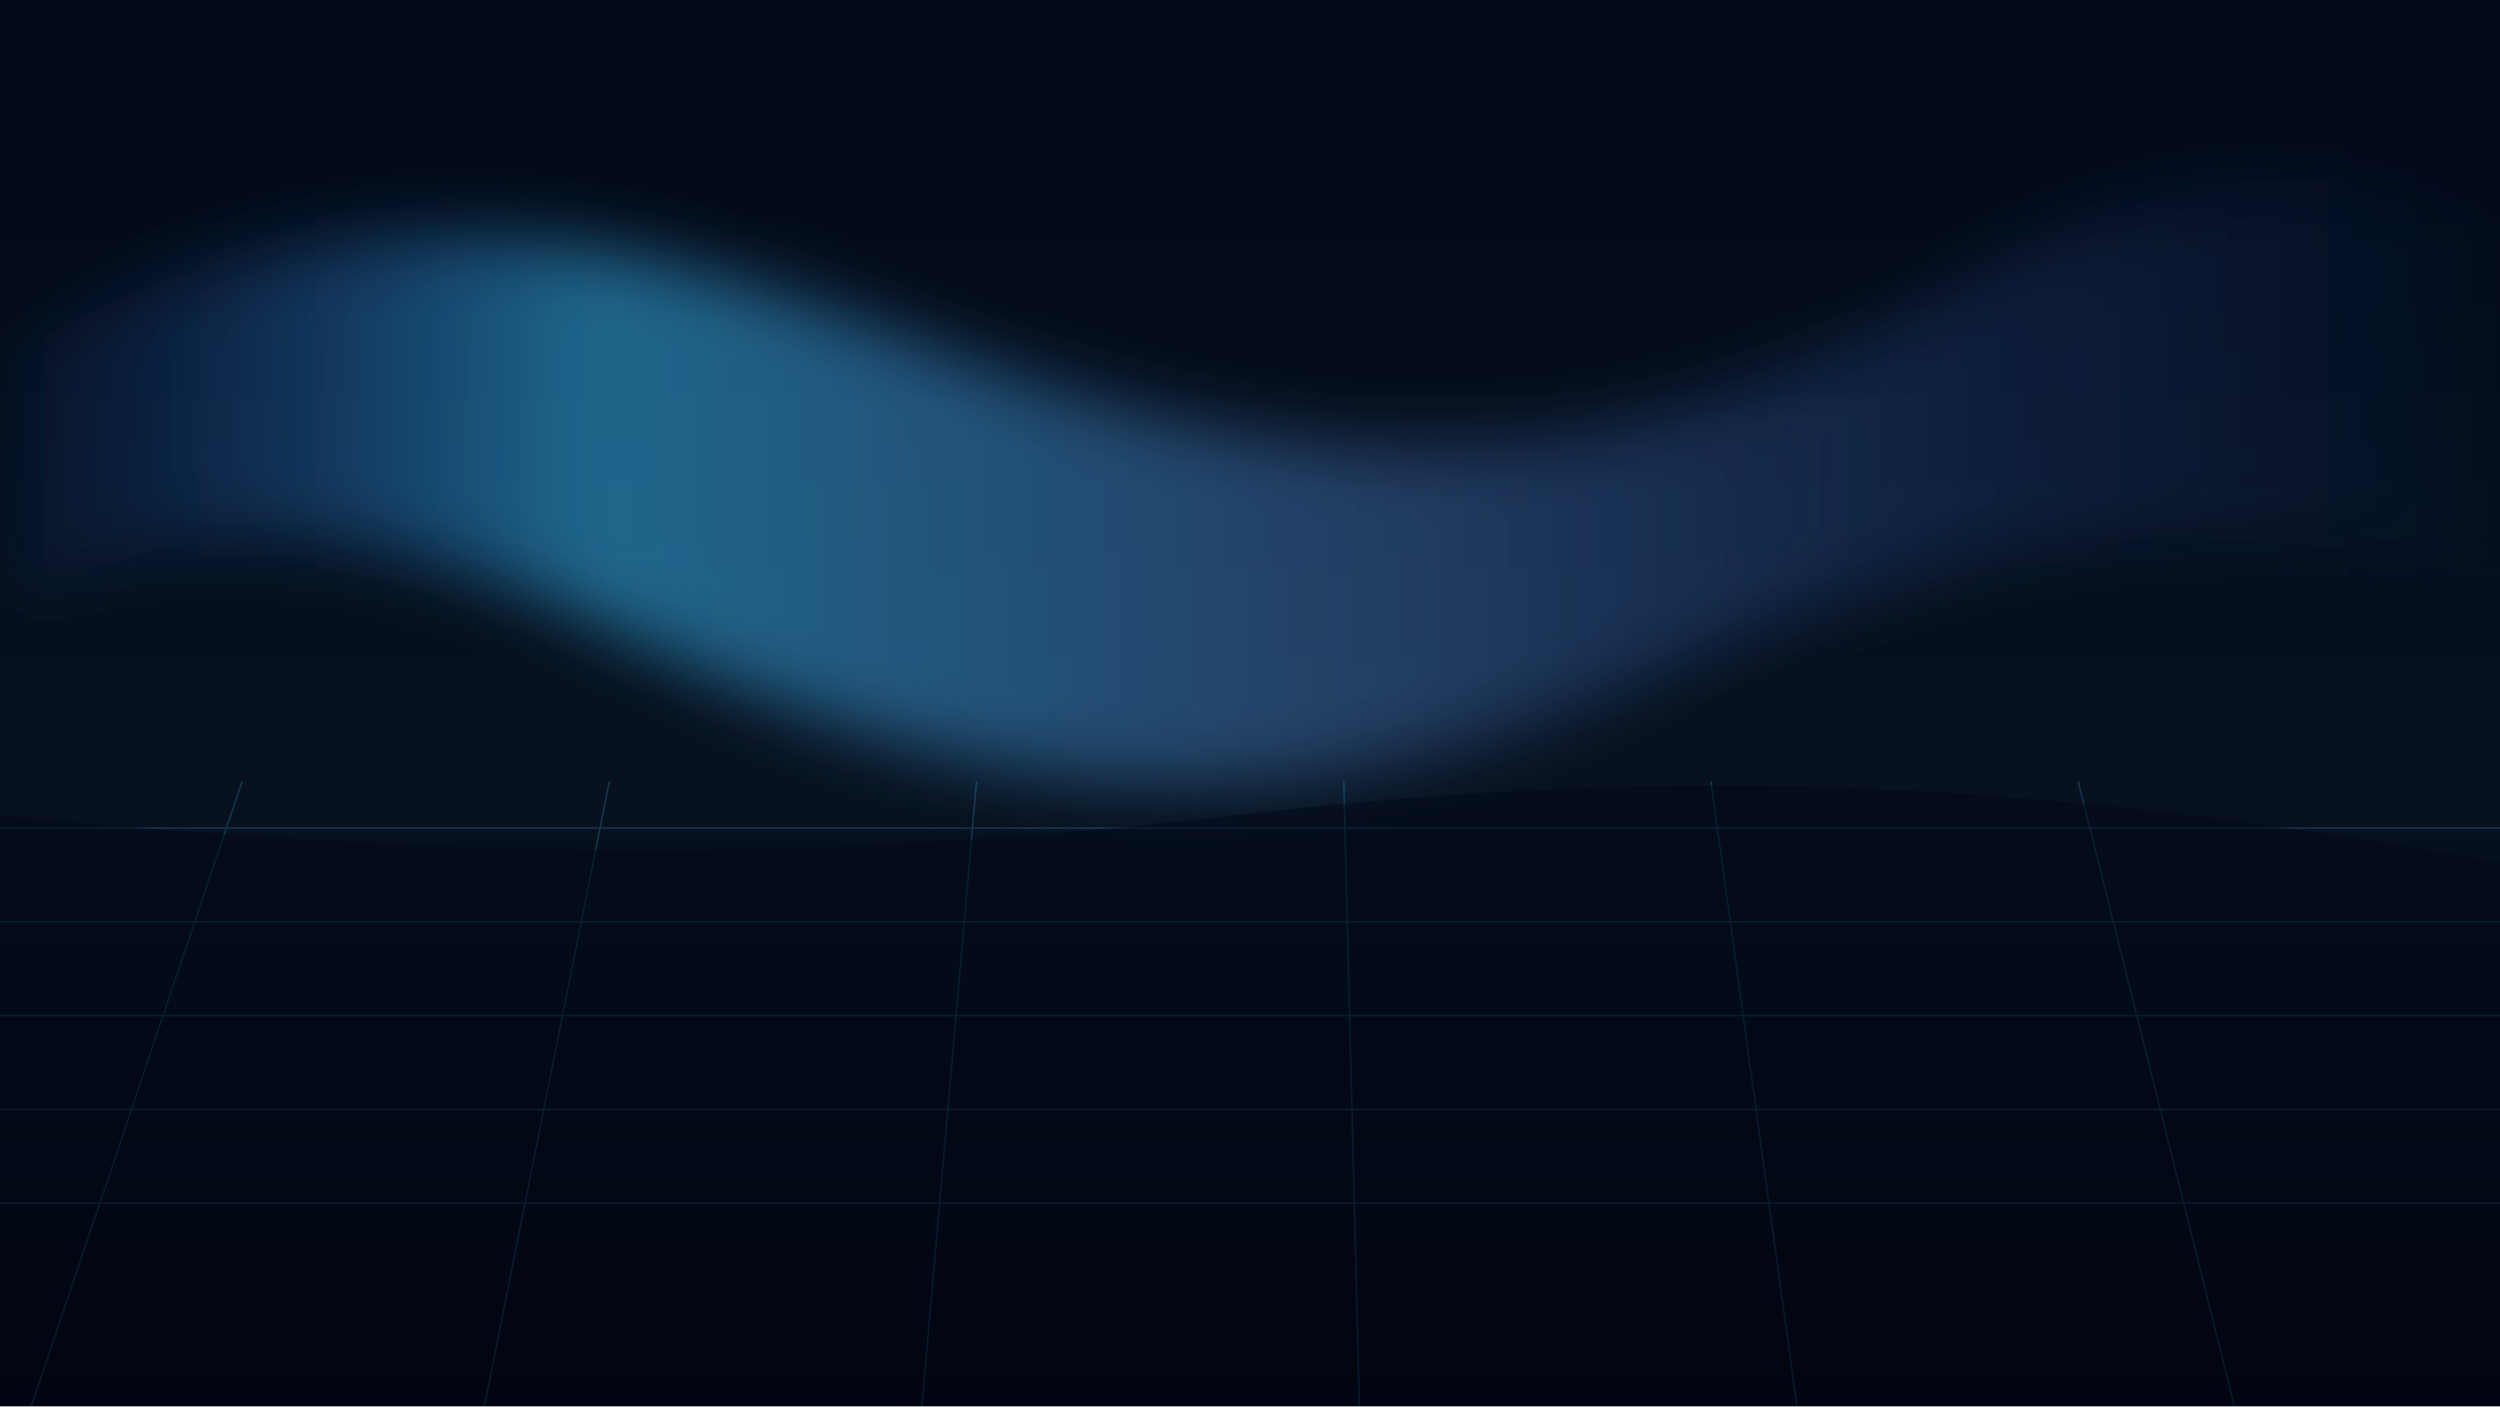
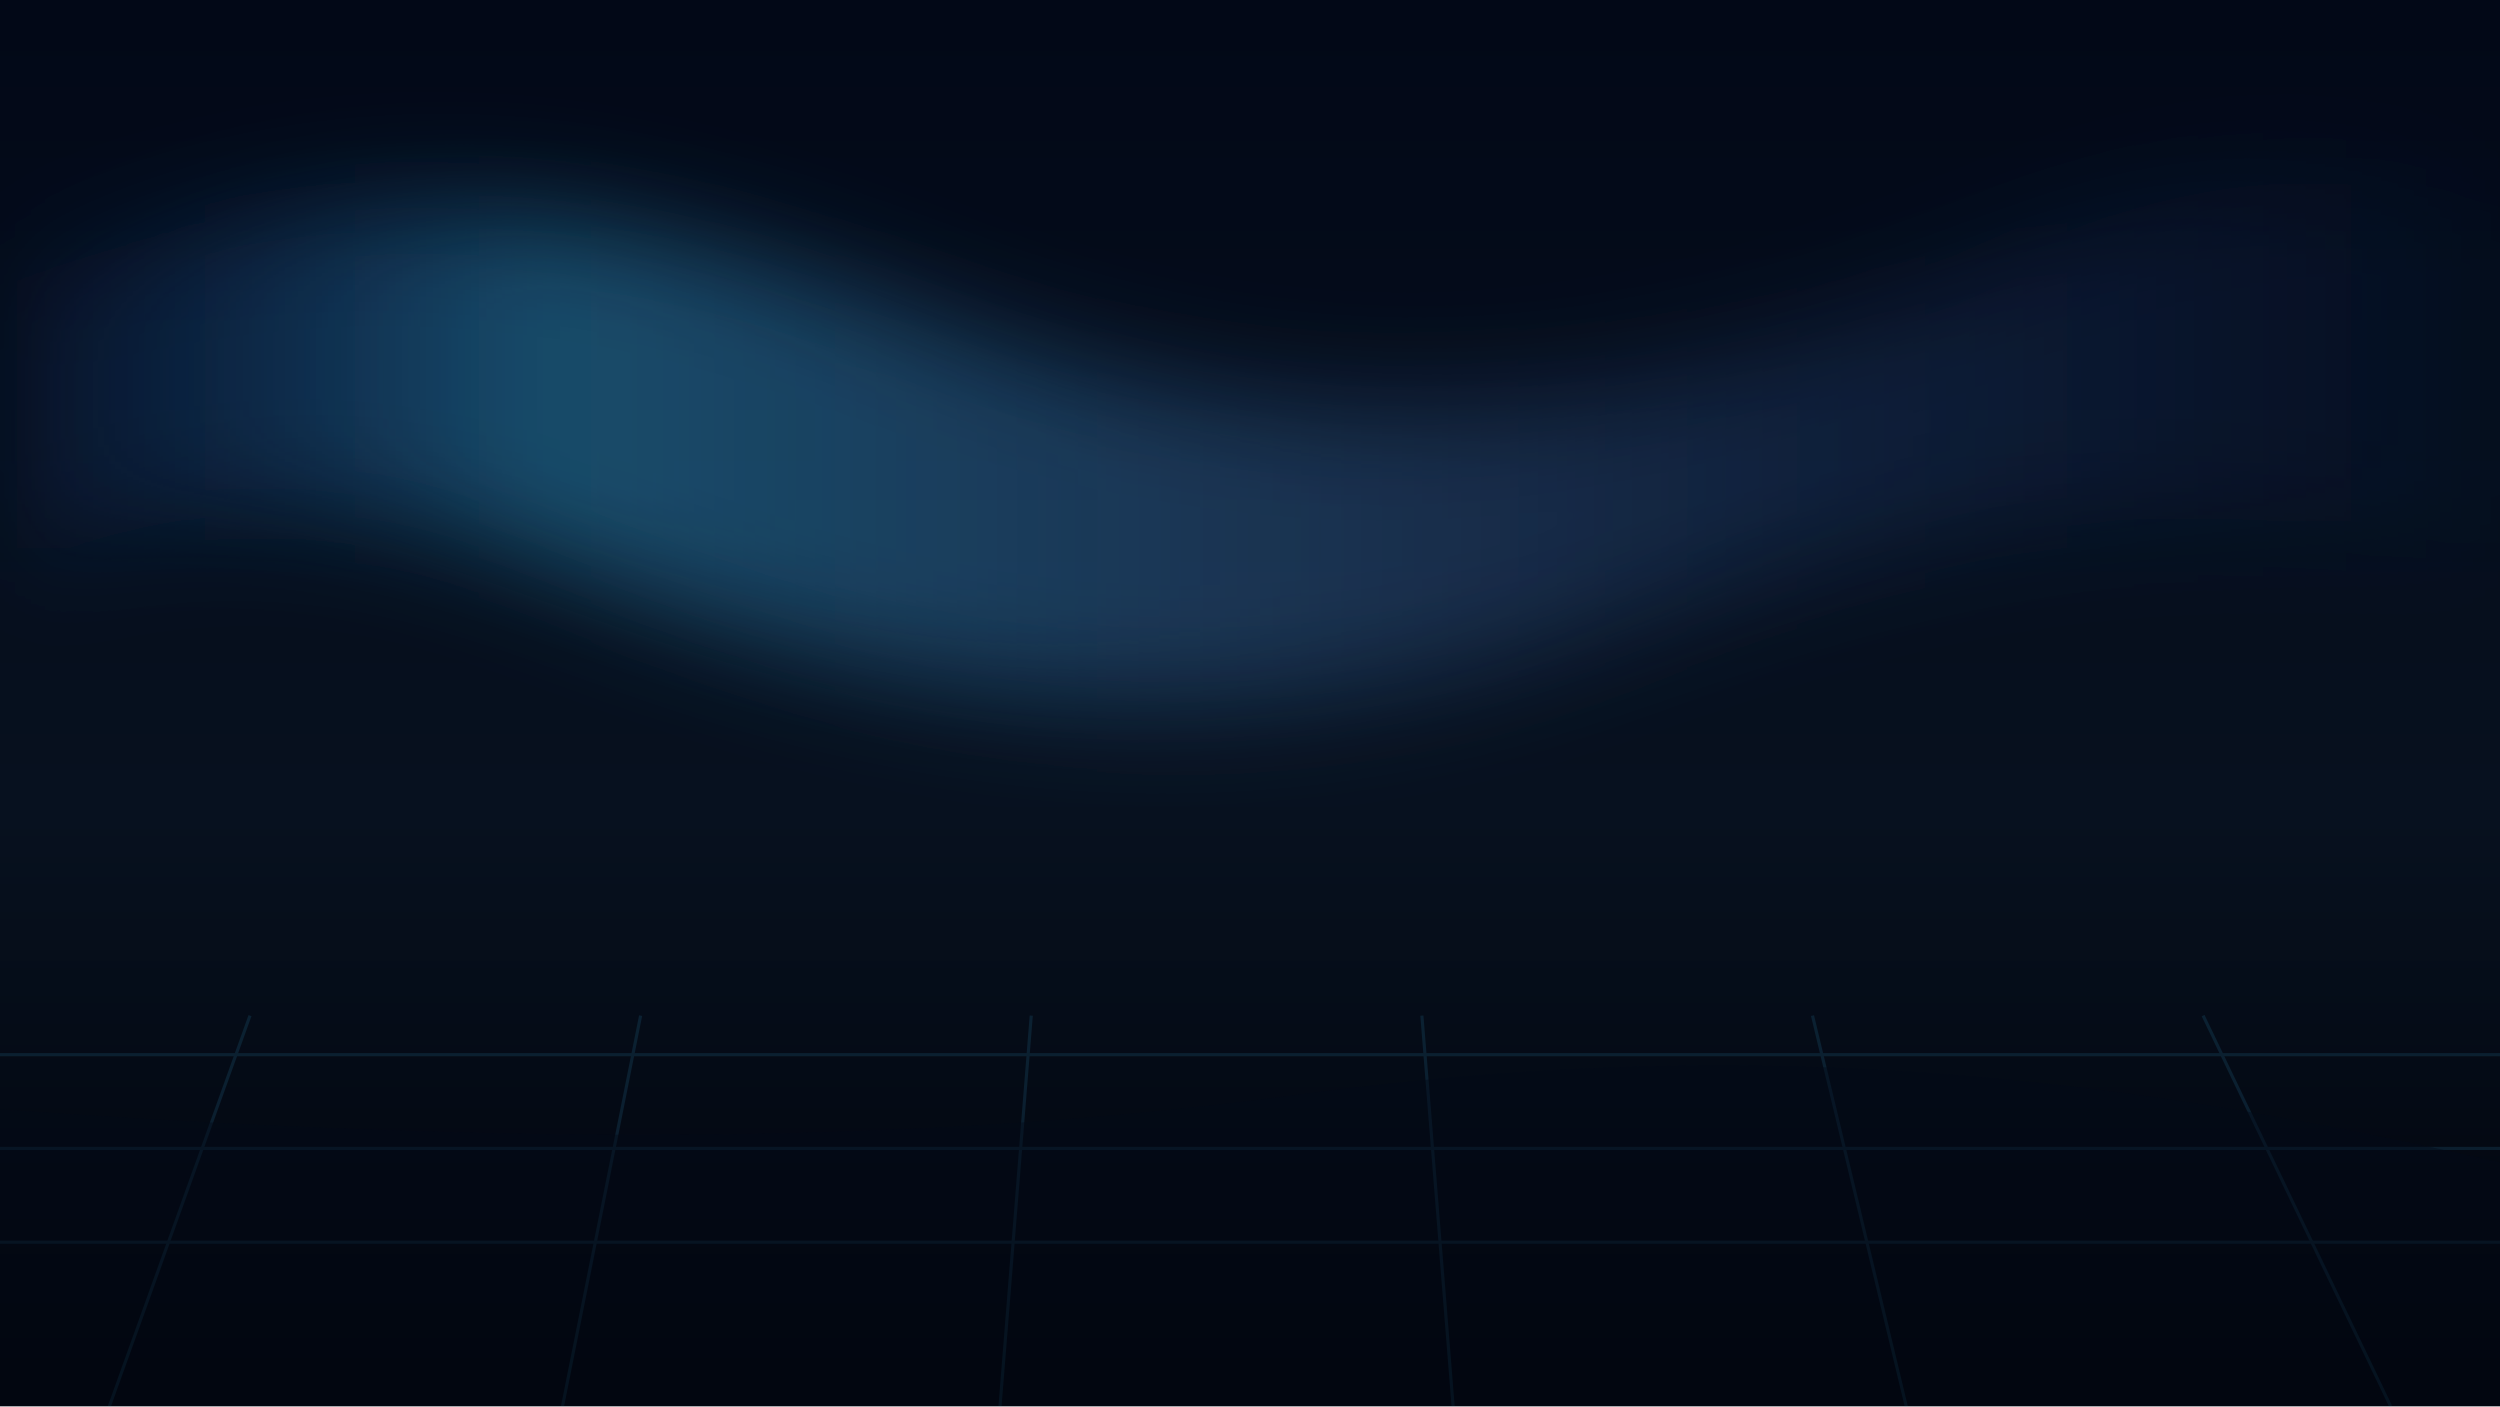
<svg xmlns="http://www.w3.org/2000/svg" viewBox="0 0 1600 900" role="img" aria-label="Aurora grid background">
  <defs>
    <linearGradient id="base" x1="0" y1="0" x2="0" y2="1">
      <stop offset="0" stop-color="#020817" />
-       <stop offset="0.56" stop-color="#07111f" />
+       <stop offset="0.58" stop-color="#07111f" />
      <stop offset="1" stop-color="#01030a" />
    </linearGradient>
    <linearGradient id="aurora" x1="0" y1="0" x2="1" y2="0">
      <stop offset="0" stop-color="#2563eb" stop-opacity="0" />
-       <stop offset="0.25" stop-color="#38bdf8" stop-opacity="0.56" />
-       <stop offset="0.55" stop-color="#60a5fa" stop-opacity="0.34" />
+       <stop offset="0.24" stop-color="#38bdf8" stop-opacity="0.42" />
+       <stop offset="0.58" stop-color="#60a5fa" stop-opacity="0.24" />
      <stop offset="1" stop-color="#2563eb" stop-opacity="0" />
    </linearGradient>
    <filter id="soft" x="-20%" y="-20%" width="140%" height="140%">
-       <feGaussianBlur stdDeviation="22" />
+       <feGaussianBlur stdDeviation="34" />
    </filter>
  </defs>
  <rect width="1600" height="900" fill="url(#base)" />
-   <path d="M-30 245c245-148 438-93 619-26 232 87 431 103 667-37 130-77 251-90 374-32v232c-274-84-433-11-602 62-223 95-417 65-625-36-168-82-302-91-433 7Z" fill="url(#aurora)" filter="url(#soft)" opacity="0.92" />
-   <g opacity="0.22" stroke="#38bdf8">
-     <path d="M0 530h1600M0 590h1600M0 650h1600M0 710h1600M0 770h1600" />
-     <path d="M155 500 20 900M390 500 310 900M625 500 590 900M860 500 870 900M1095 500 1150 900M1330 500 1430 900" />
+   <path d="M-60 210c258-120 451-82 650-8 250 93 454 72 700-39 130-59 246-61 370-7v210c-290-72-458-19-632 38-238 78-439 49-650-34-160-63-292-58-438 29Z" fill="url(#aurora)" filter="url(#soft)" opacity="0.86" />
+   <g opacity="0.12" stroke="#38bdf8" stroke-width="2">
+     <path d="M0 675h1600M0 735h1600M0 795h1600" />
+     <path d="M160 650 70 900M410 650 360 900M660 650 640 900M910 650 930 900M1160 650 1220 900M1410 650 1530 900" />
  </g>
-   <path d="M0 522c340 33 574 25 787 0 286-33 511-24 813 30v348H0Z" fill="#020817" opacity="0.5" />
+   <path d="M0 710c340 24 600 22 835-10 270-36 500-17 765 44v156H0Z" fill="#020817" opacity="0.44" />
</svg>
